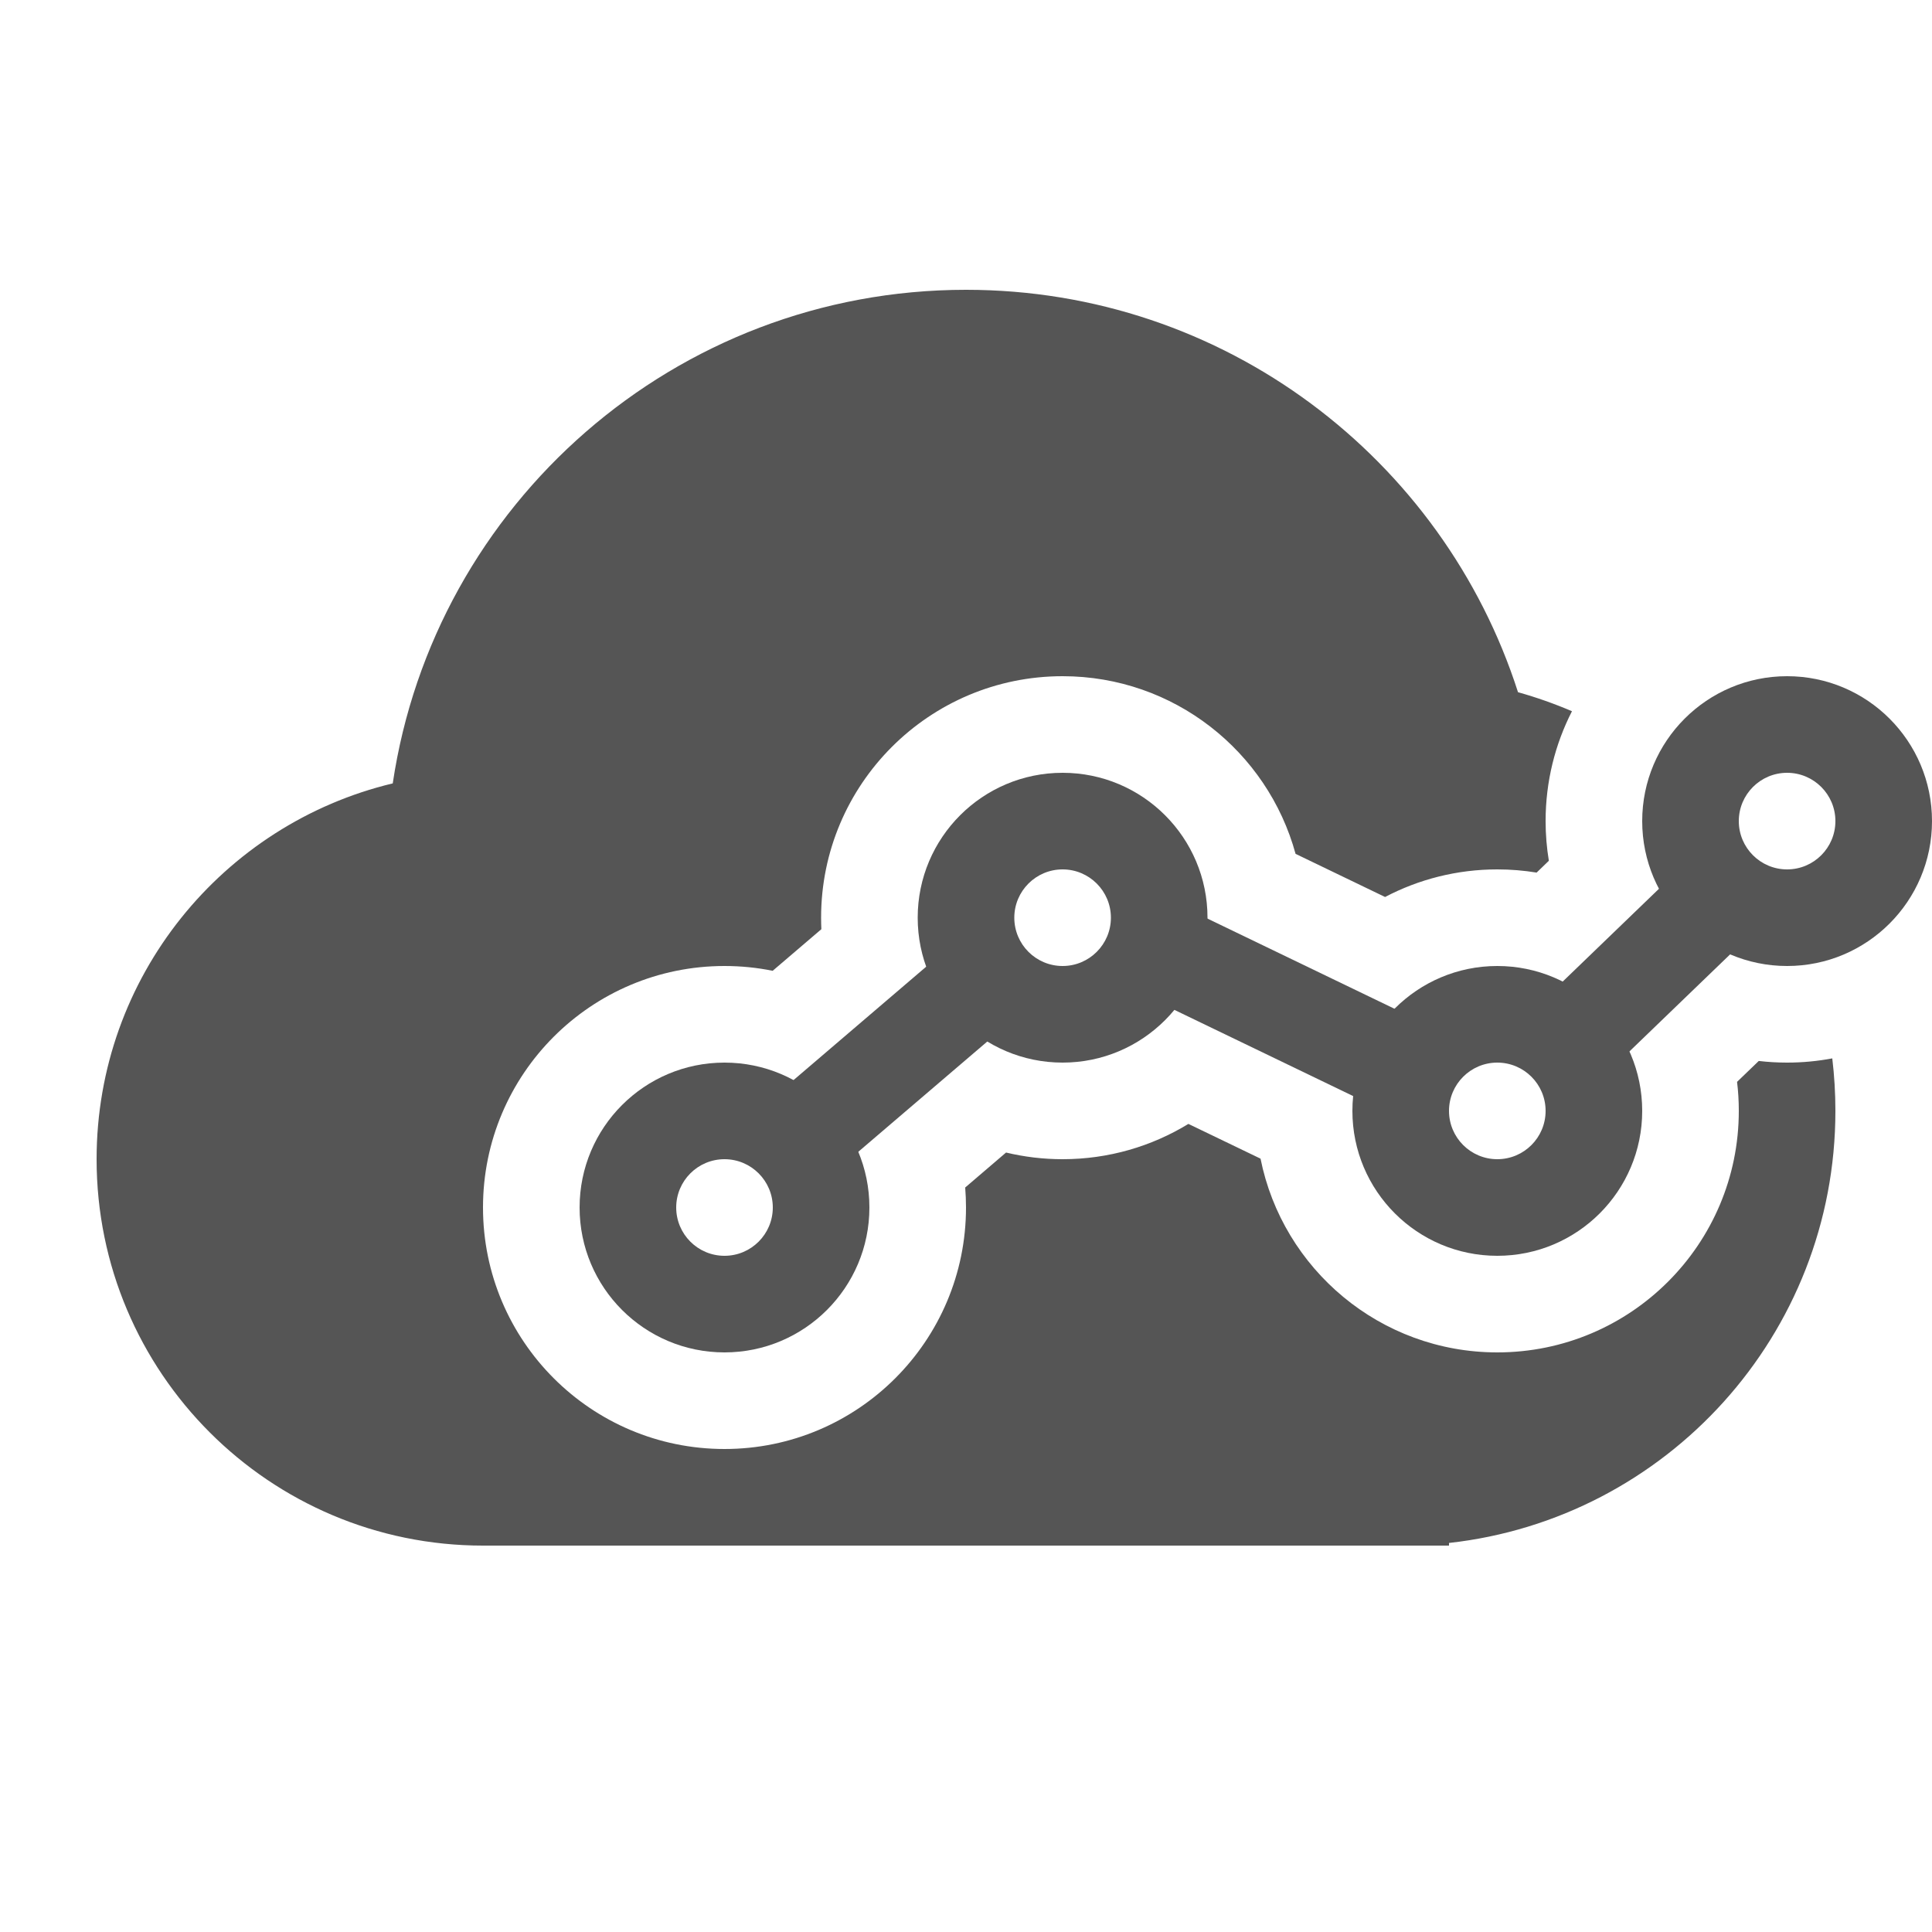
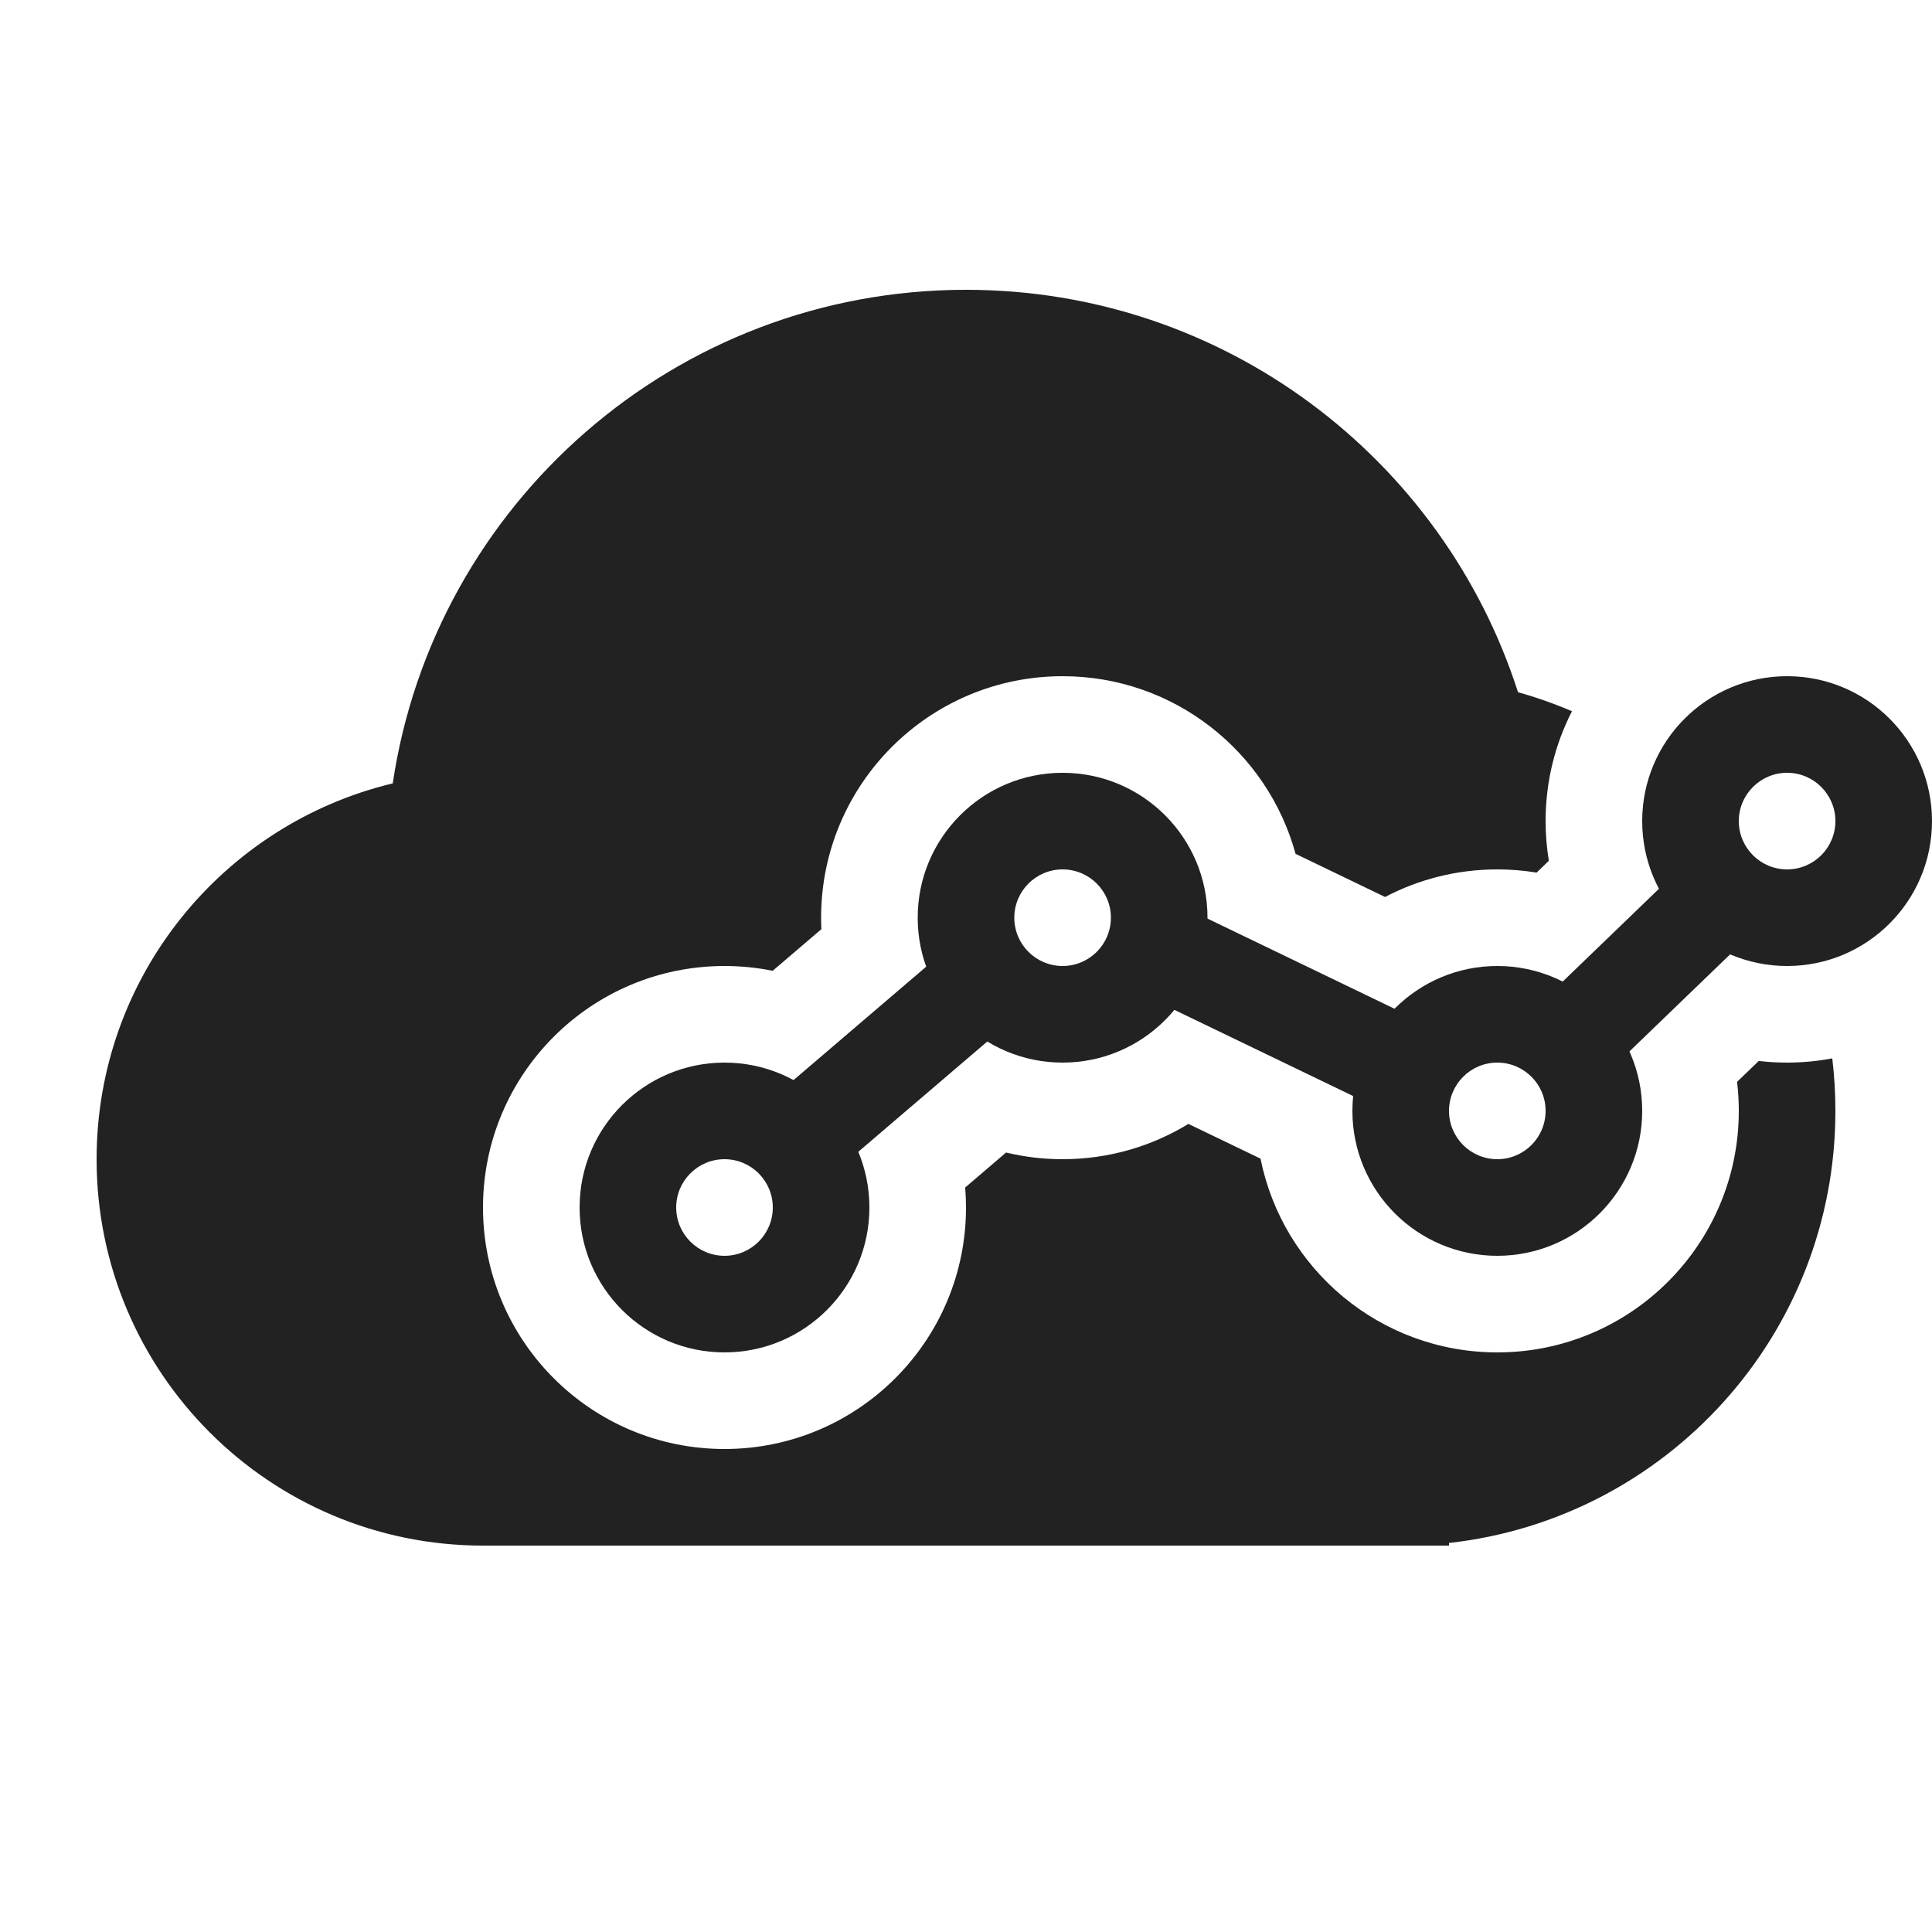
<svg xmlns="http://www.w3.org/2000/svg" width="60" height="60" viewBox="0 0 60 60" fill="none">
-   <path fill-rule="evenodd" clip-rule="evenodd" d="M57 34.5C57 41.449 51.75 47.171 45 47.918V48H43.5H15C8.373 48 3 42.627 3 36C3 30.338 6.922 25.592 12.197 24.329C13.487 15.655 20.966 9 30 9C38.022 9 44.818 14.248 47.143 21.497C47.718 21.658 48.278 21.856 48.819 22.088C48.295 23.112 48 24.271 48 25.5C48 25.92 48.035 26.331 48.101 26.732L47.721 27.099C47.323 27.034 46.916 27 46.5 27C45.242 27 44.056 27.31 43.015 27.857L40.235 26.517C39.365 23.337 36.456 21 33 21C28.858 21 25.5 24.358 25.5 28.5C25.5 28.62 25.503 28.738 25.508 28.857L23.996 30.149C23.513 30.051 23.012 30 22.5 30C18.358 30 15 33.358 15 37.5C15 41.642 18.358 45 22.5 45C26.642 45 30 41.642 30 37.5C30 37.291 29.991 37.084 29.975 36.879L31.244 35.793C31.808 35.928 32.395 36 33 36C34.431 36 35.769 35.599 36.907 34.904L39.147 35.983C39.835 39.415 42.866 42 46.5 42C50.642 42 54 38.642 54 34.5C54 34.195 53.982 33.894 53.946 33.598L54.62 32.949C54.909 32.983 55.202 33 55.5 33C55.979 33 56.448 32.955 56.903 32.869C56.967 33.404 57 33.948 57 34.5Z" fill="#555555" />
-   <path fill-rule="evenodd" clip-rule="evenodd" d="M32.139 31.082L25.602 36.67L23.653 34.39L30.19 28.802L32.139 31.082Z" fill="#555555" />
-   <path fill-rule="evenodd" clip-rule="evenodd" d="M43.323 34.666L34.467 30.396L35.77 27.694L44.626 31.964L43.323 34.666Z" fill="#555555" />
-   <path fill-rule="evenodd" clip-rule="evenodd" d="M55.085 28.333L49.233 33.974L47.151 31.814L53.003 26.173L55.085 28.333Z" fill="#555555" />
-   <path fill-rule="evenodd" clip-rule="evenodd" d="M22.5 39C23.328 39 24 38.328 24 37.5C24 36.672 23.328 36 22.5 36C21.672 36 21 36.672 21 37.5C21 38.328 21.672 39 22.5 39ZM22.5 42C24.985 42 27 39.985 27 37.5C27 35.015 24.985 33 22.5 33C20.015 33 18 35.015 18 37.5C18 39.985 20.015 42 22.5 42Z" fill="#555555" />
-   <path fill-rule="evenodd" clip-rule="evenodd" d="M33 30C33.828 30 34.5 29.328 34.5 28.5C34.5 27.672 33.828 27 33 27C32.172 27 31.5 27.672 31.5 28.5C31.5 29.328 32.172 30 33 30ZM33 33C35.485 33 37.5 30.985 37.5 28.5C37.5 26.015 35.485 24 33 24C30.515 24 28.5 26.015 28.5 28.5C28.5 30.985 30.515 33 33 33Z" fill="#555555" />
-   <path fill-rule="evenodd" clip-rule="evenodd" d="M55.5 27C56.328 27 57 26.328 57 25.5C57 24.672 56.328 24 55.5 24C54.672 24 54 24.672 54 25.5C54 26.328 54.672 27 55.5 27ZM55.5 30C57.985 30 60 27.985 60 25.5C60 23.015 57.985 21 55.5 21C53.015 21 51 23.015 51 25.5C51 27.985 53.015 30 55.5 30Z" fill="#555555" />
-   <path fill-rule="evenodd" clip-rule="evenodd" d="M46.5 36C47.328 36 48 35.328 48 34.5C48 33.672 47.328 33 46.5 33C45.672 33 45 33.672 45 34.5C45 35.328 45.672 36 46.5 36ZM46.5 39C48.985 39 51 36.985 51 34.5C51 32.015 48.985 30 46.5 30C44.015 30 42 32.015 42 34.5C42 36.985 44.015 39 46.5 39Z" fill="#555555" />
+   <path fill-rule="evenodd" clip-rule="evenodd" d="M57 34.5C57 41.449 51.75 47.171 45 47.918V48H43.5H15C8.373 48 3 42.627 3 36C3 30.338 6.922 25.592 12.197 24.329C13.487 15.655 20.966 9 30 9C38.022 9 44.818 14.248 47.143 21.497C47.718 21.658 48.278 21.856 48.819 22.088C48.295 23.112 48 24.271 48 25.5C48 25.92 48.035 26.331 48.101 26.732L47.721 27.099C47.323 27.034 46.916 27 46.5 27C45.242 27 44.056 27.31 43.015 27.857L40.235 26.517C39.365 23.337 36.456 21 33 21C28.858 21 25.5 24.358 25.5 28.5C25.5 28.62 25.503 28.738 25.508 28.857L23.996 30.149C23.513 30.051 23.012 30 22.5 30C18.358 30 15 33.358 15 37.5C15 41.642 18.358 45 22.5 45C26.642 45 30 41.642 30 37.5C30 37.291 29.991 37.084 29.975 36.879L31.244 35.793C31.808 35.928 32.395 36 33 36C34.431 36 35.769 35.599 36.907 34.904L39.147 35.983C39.835 39.415 42.866 42 46.5 42C50.642 42 54 38.642 54 34.5C54 34.195 53.982 33.894 53.946 33.598L54.62 32.949C54.909 32.983 55.202 33 55.5 33C55.979 33 56.448 32.955 56.903 32.869C56.967 33.404 57 33.948 57 34.5Z" fill="#222222" />
+   <path fill-rule="evenodd" clip-rule="evenodd" d="M32.139 31.082L25.602 36.67L23.653 34.39L30.19 28.802L32.139 31.082Z" fill="#222222" />
+   <path fill-rule="evenodd" clip-rule="evenodd" d="M43.324 34.666L34.467 30.396L35.77 27.694L44.627 31.964L43.324 34.666Z" fill="#222222" />
+   <path fill-rule="evenodd" clip-rule="evenodd" d="M55.085 28.333L49.233 33.974L47.151 31.814L53.003 26.173L55.085 28.333Z" fill="#222222" />
+   <path fill-rule="evenodd" clip-rule="evenodd" d="M22.5 39C23.328 39 24 38.328 24 37.5C24 36.672 23.328 36 22.5 36C21.672 36 21 36.672 21 37.5C21 38.328 21.672 39 22.5 39ZM22.5 42C24.985 42 27 39.985 27 37.5C27 35.015 24.985 33 22.5 33C20.015 33 18 35.015 18 37.5C18 39.985 20.015 42 22.5 42Z" fill="#222222" />
+   <path fill-rule="evenodd" clip-rule="evenodd" d="M33 30C33.828 30 34.5 29.328 34.5 28.5C34.5 27.672 33.828 27 33 27C32.172 27 31.5 27.672 31.5 28.5C31.5 29.328 32.172 30 33 30ZM33 33C35.485 33 37.5 30.985 37.5 28.5C37.5 26.015 35.485 24 33 24C30.515 24 28.5 26.015 28.5 28.5C28.5 30.985 30.515 33 33 33Z" fill="#222222" />
+   <path fill-rule="evenodd" clip-rule="evenodd" d="M55.5 27C56.328 27 57 26.328 57 25.5C57 24.672 56.328 24 55.5 24C54.672 24 54 24.672 54 25.5C54 26.328 54.672 27 55.5 27ZM55.5 30C57.985 30 60 27.985 60 25.5C60 23.015 57.985 21 55.5 21C53.015 21 51 23.015 51 25.5C51 27.985 53.015 30 55.5 30Z" fill="#222222" />
+   <path fill-rule="evenodd" clip-rule="evenodd" d="M46.5 36C47.328 36 48 35.328 48 34.5C48 33.672 47.328 33 46.5 33C45.672 33 45 33.672 45 34.5C45 35.328 45.672 36 46.5 36ZM46.5 39C48.985 39 51 36.985 51 34.5C51 32.015 48.985 30 46.5 30C44.015 30 42 32.015 42 34.5C42 36.985 44.015 39 46.5 39Z" fill="#222222" />
</svg>
